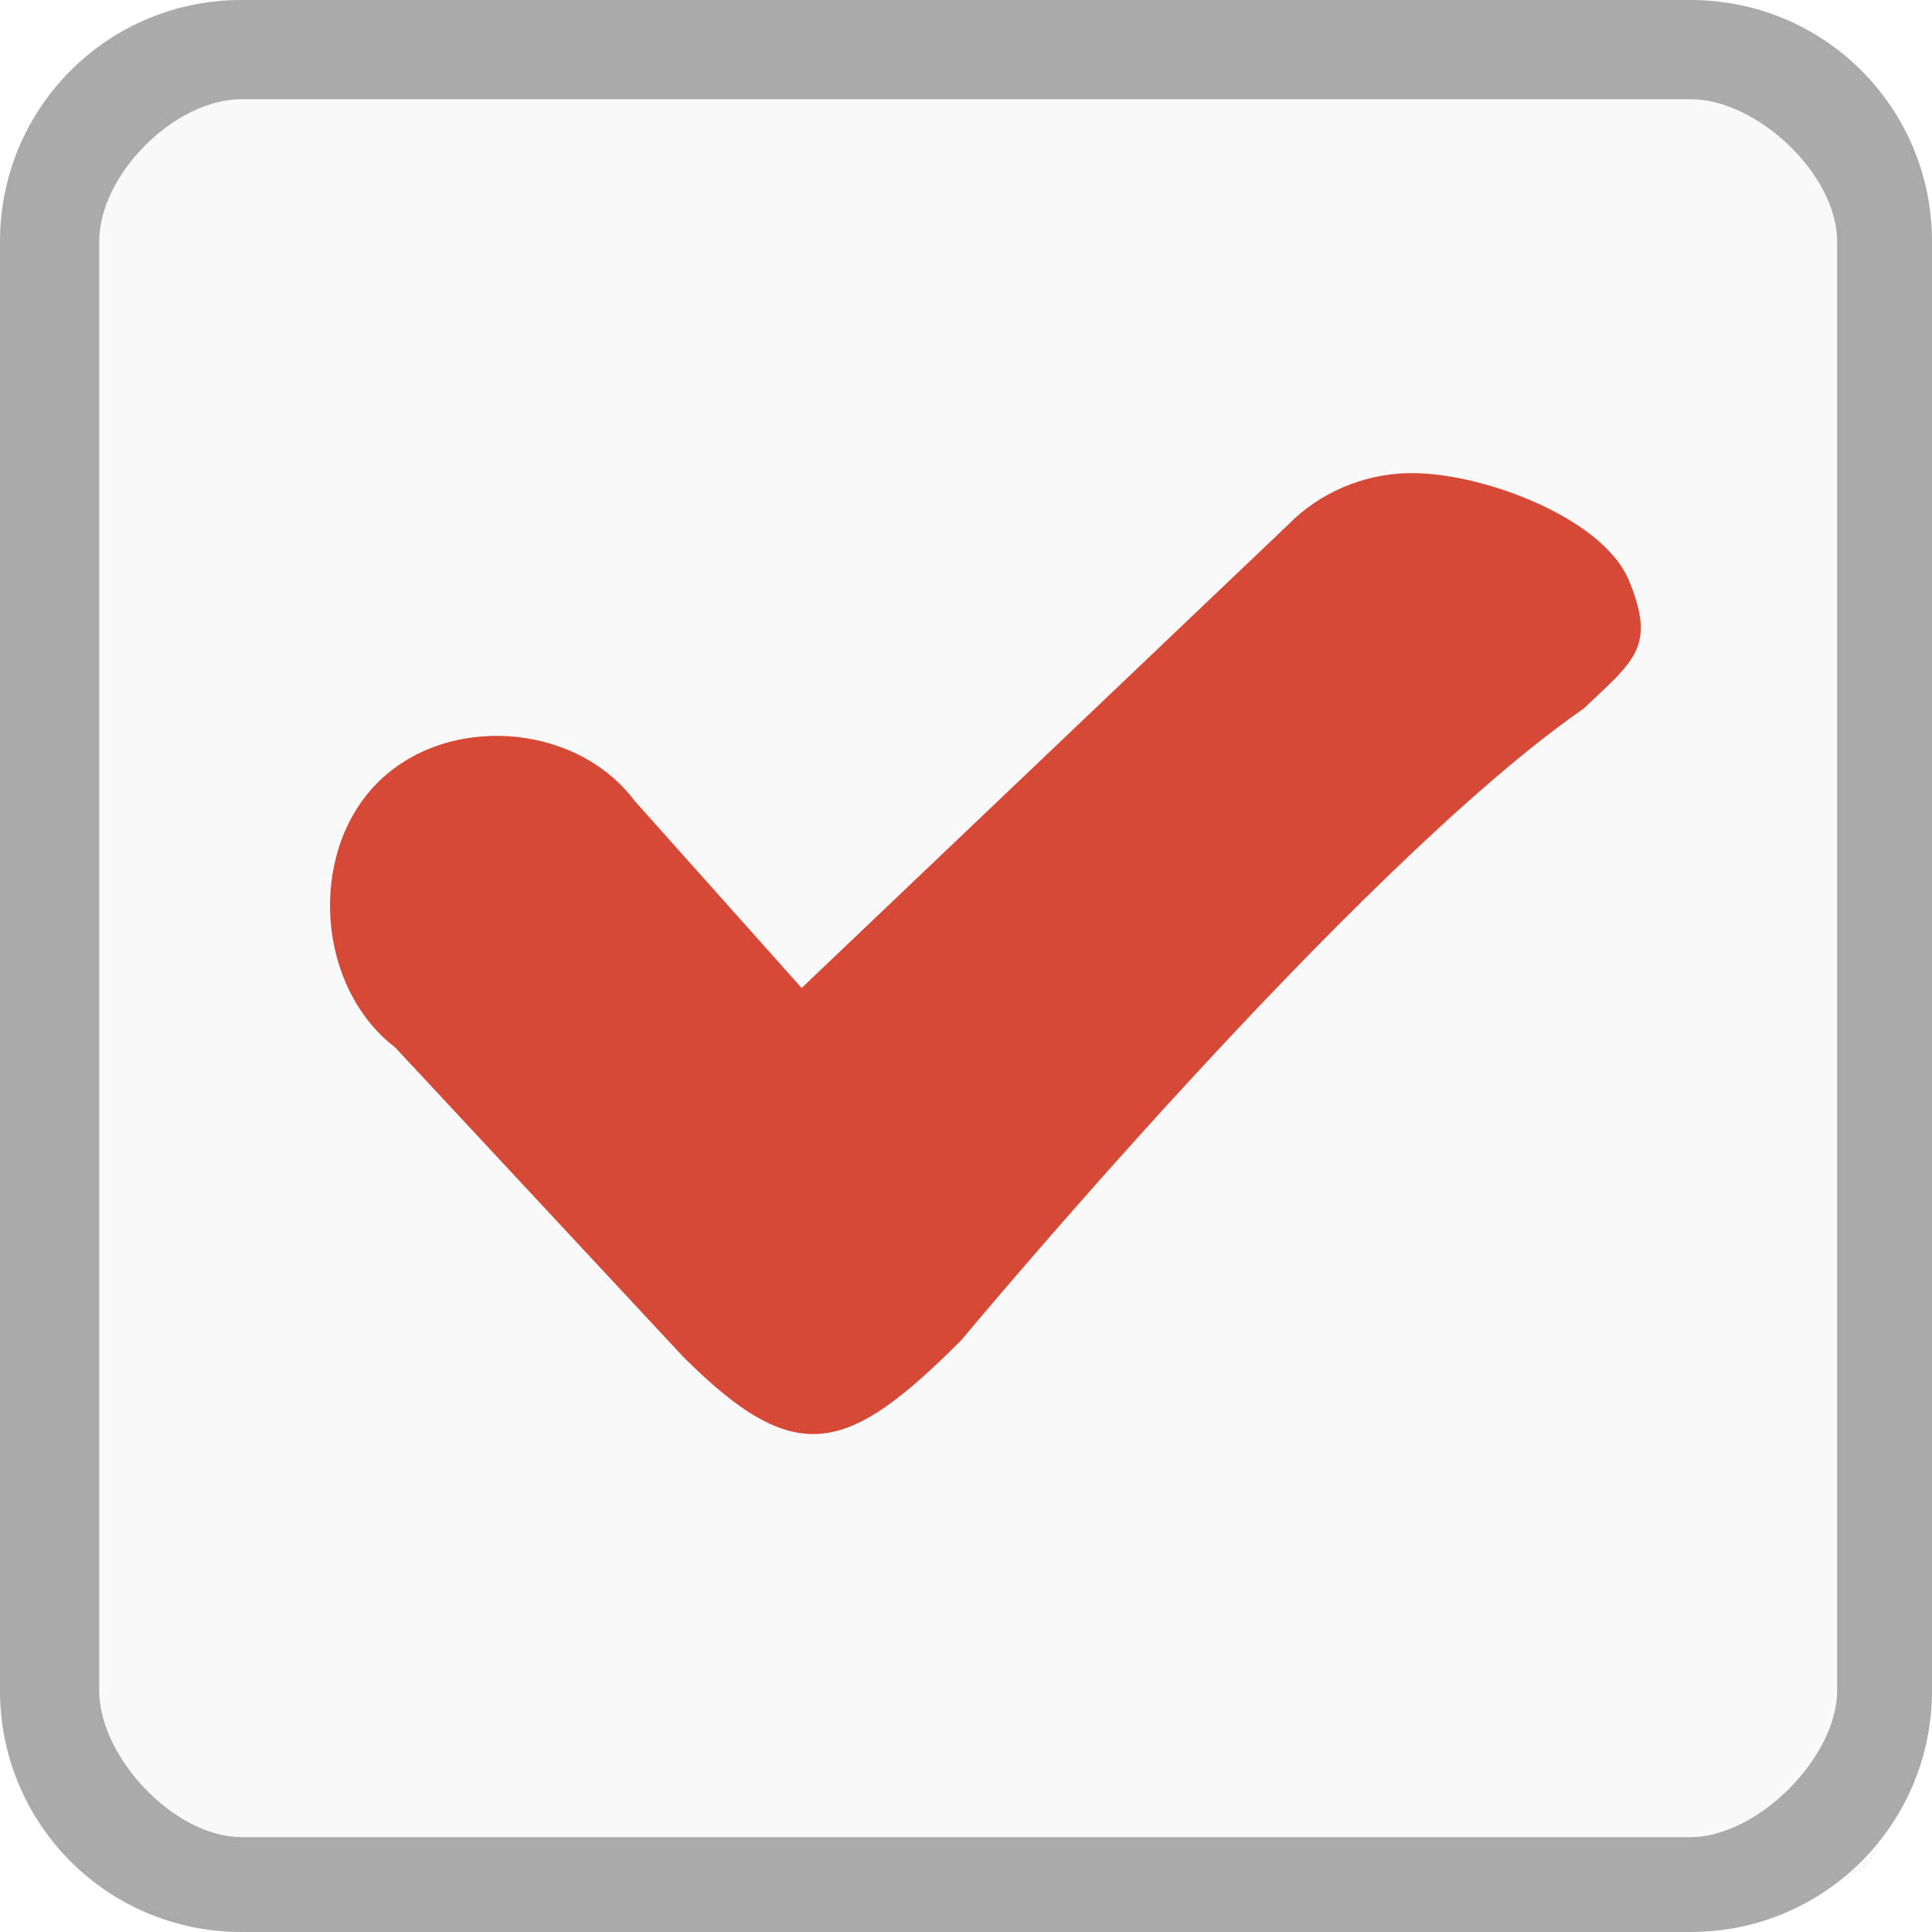
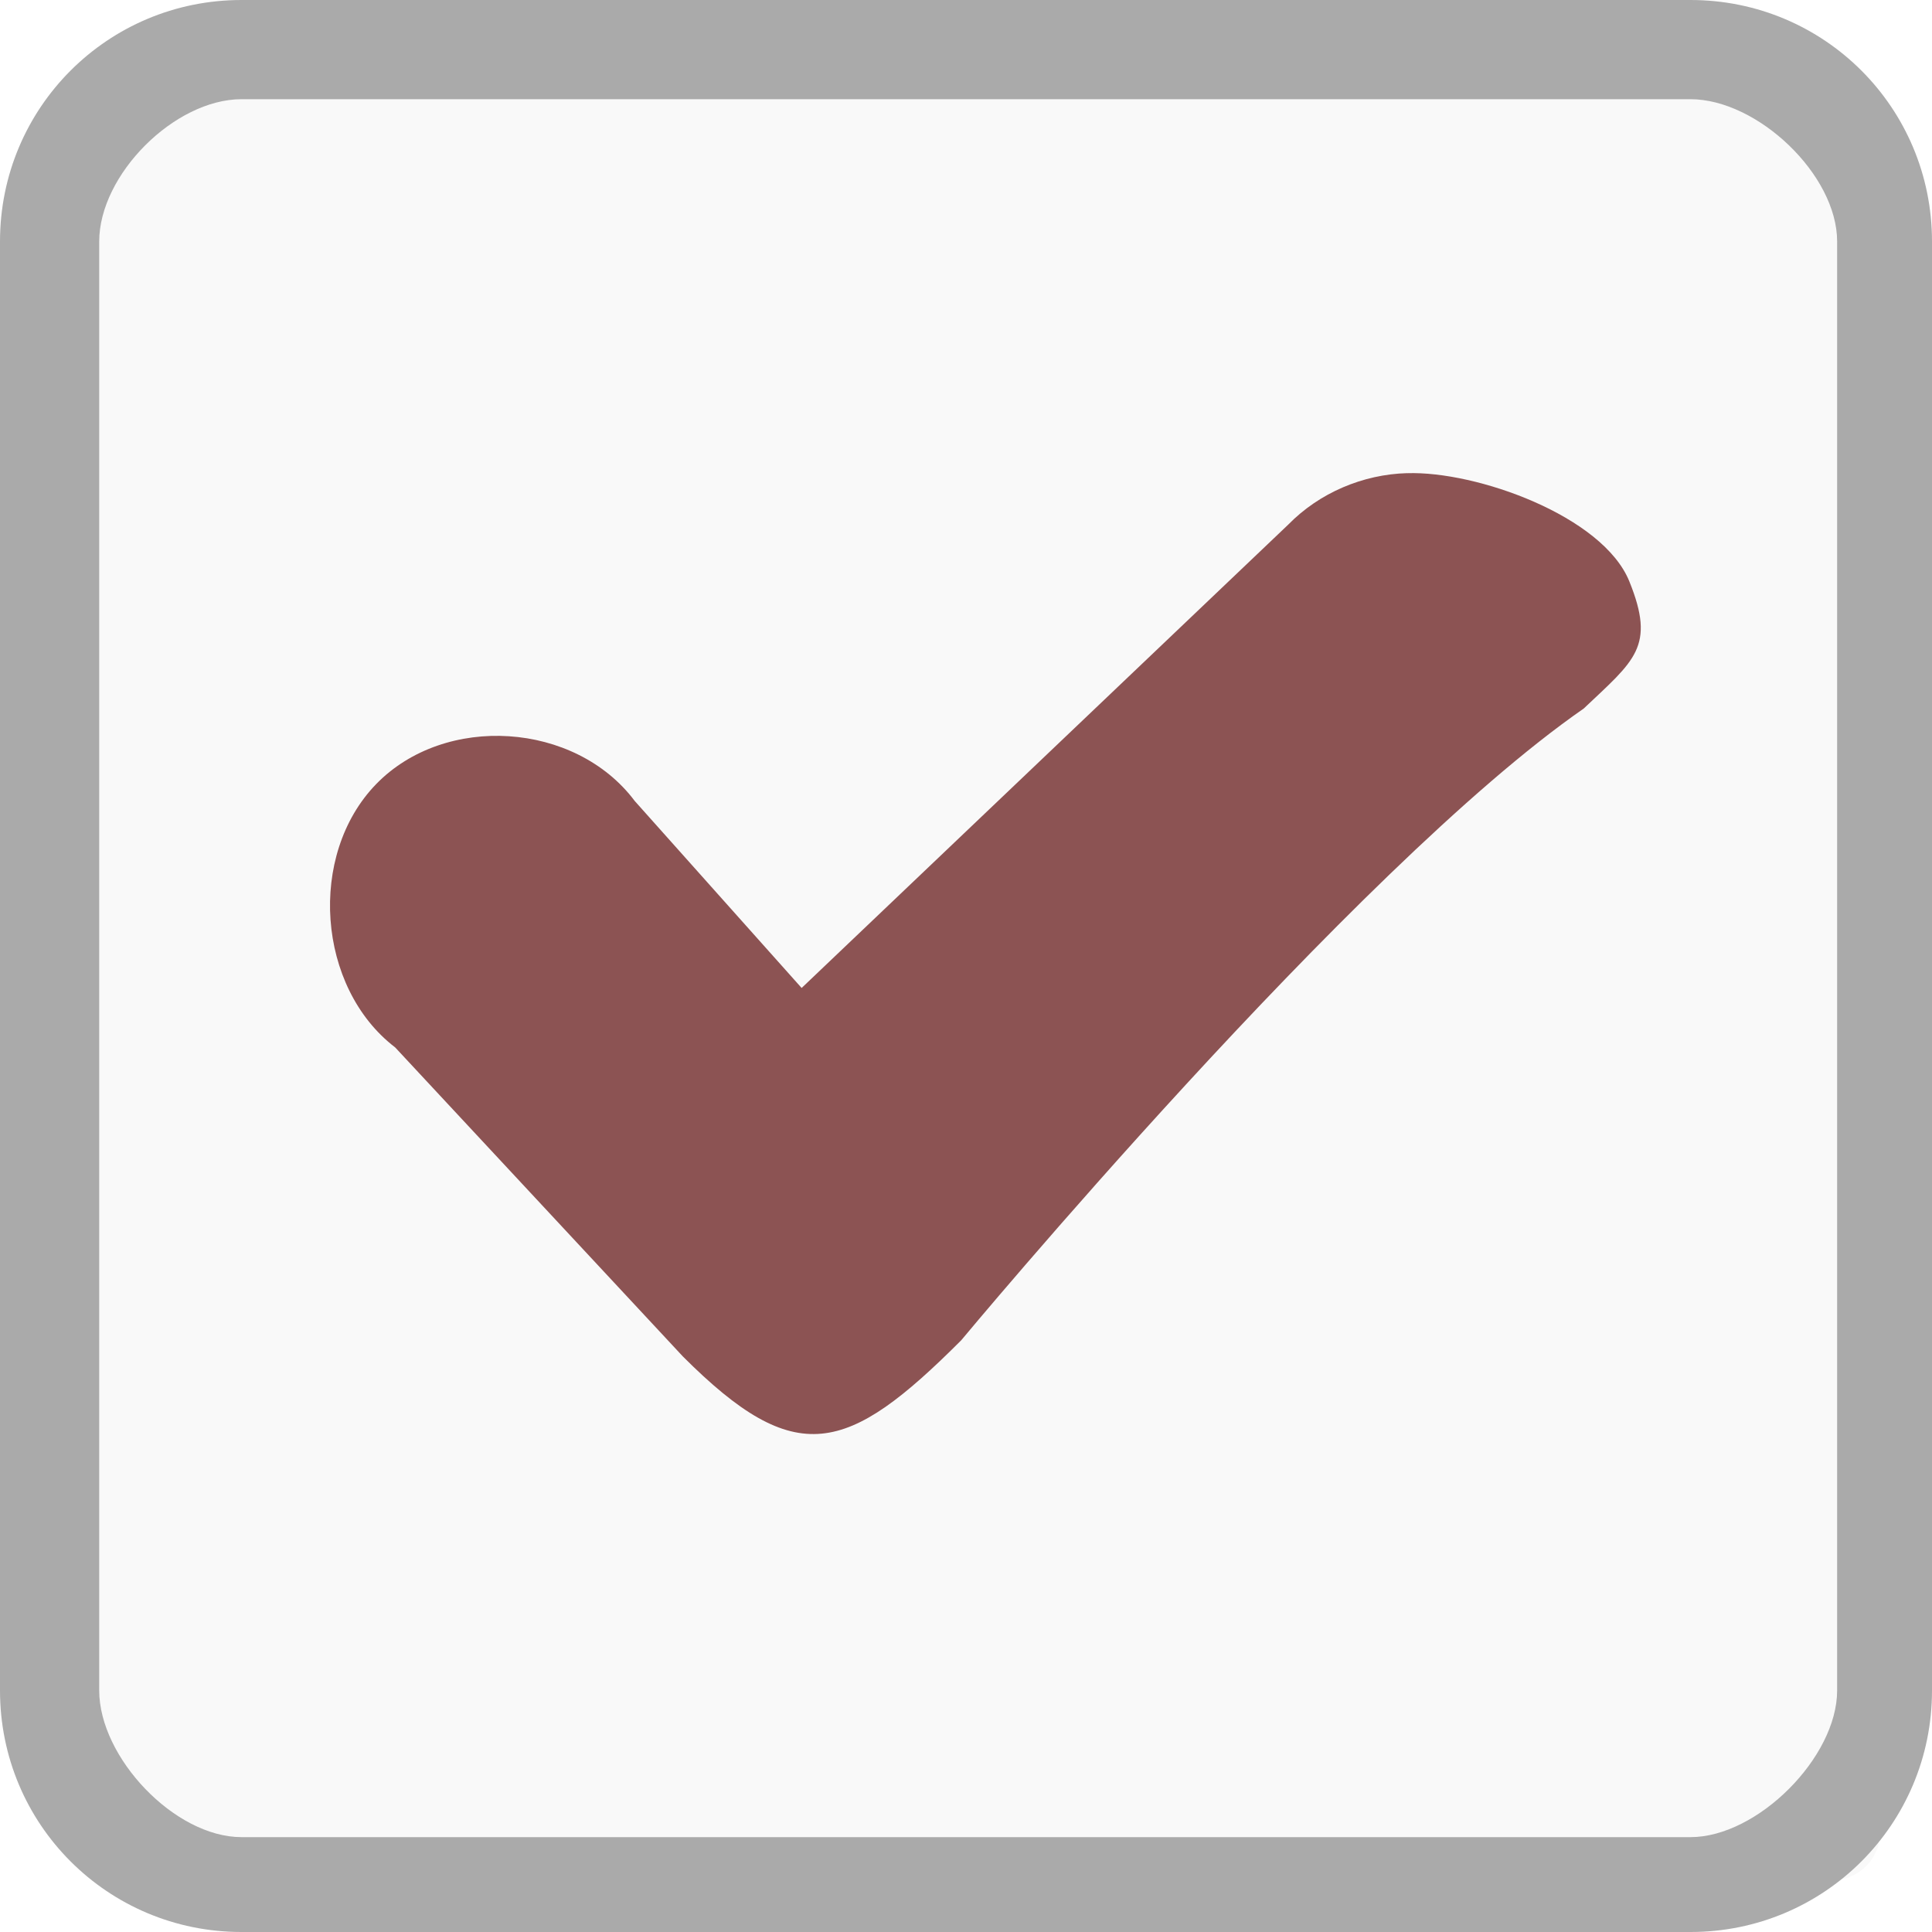
<svg xmlns="http://www.w3.org/2000/svg" viewBox="0 0 40 40">
  <g transform="translate(0 -1012.362)">
    <rect width="37.5" x="1.429" y="1013.791" rx="1" height="37.5" style="fill:#f9f9f9" />
    <path style="fill:#aaa" d="m 5,1012.362 c -2.77,0 -5,2.23 -5,5 l 0,30 c 0,2.77 2.23,5 5,5 l 30,0 c 2.77,0 5,-2.23 5,-5 l 0,-30 c 0,-2.77 -2.23,-5 -5,-5 z m 0,2.054 30,0 c 1.385,0 3.036,1.561 3.036,2.946 l 0,30 c 0,1.385 -1.651,3.036 -3.036,3.036 l -30,0 c -1.385,0 -2.946,-1.651 -2.946,-3.036 l 0,-30 c 0,-1.385 1.561,-2.946 2.946,-2.946 z" />
-     <path style="fill:#d64937;line-height:normal;color:#000" d="m 29.134,1022.158 c -0.915,0.025 -1.818,0.406 -2.464,1.067 l -10.073,9.592 -3.456,-3.872 c -1.23,-1.64 -3.926,-1.816 -5.352,-0.35 -1.425,1.466 -1.228,4.213 0.392,5.452 l 5.958,6.4 c 2.342,2.342 3.398,2.029 5.762,-0.336 0,0 8.126,-9.776 12.889,-13.08 1.053,-0.998 1.492,-1.276 0.944,-2.631 -0.548,-1.355 -3.165,-2.29 -4.602,-2.241 z" />
+     <path style="fill:#8C5353;line-height:normal;color:#000" d="m 29.134,1022.158 c -0.915,0.025 -1.818,0.406 -2.464,1.067 l -10.073,9.592 -3.456,-3.872 c -1.23,-1.64 -3.926,-1.816 -5.352,-0.35 -1.425,1.466 -1.228,4.213 0.392,5.452 l 5.958,6.4 c 2.342,2.342 3.398,2.029 5.762,-0.336 0,0 8.126,-9.776 12.889,-13.08 1.053,-0.998 1.492,-1.276 0.944,-2.631 -0.548,-1.355 -3.165,-2.29 -4.602,-2.241 z" />
  </g>
</svg>
